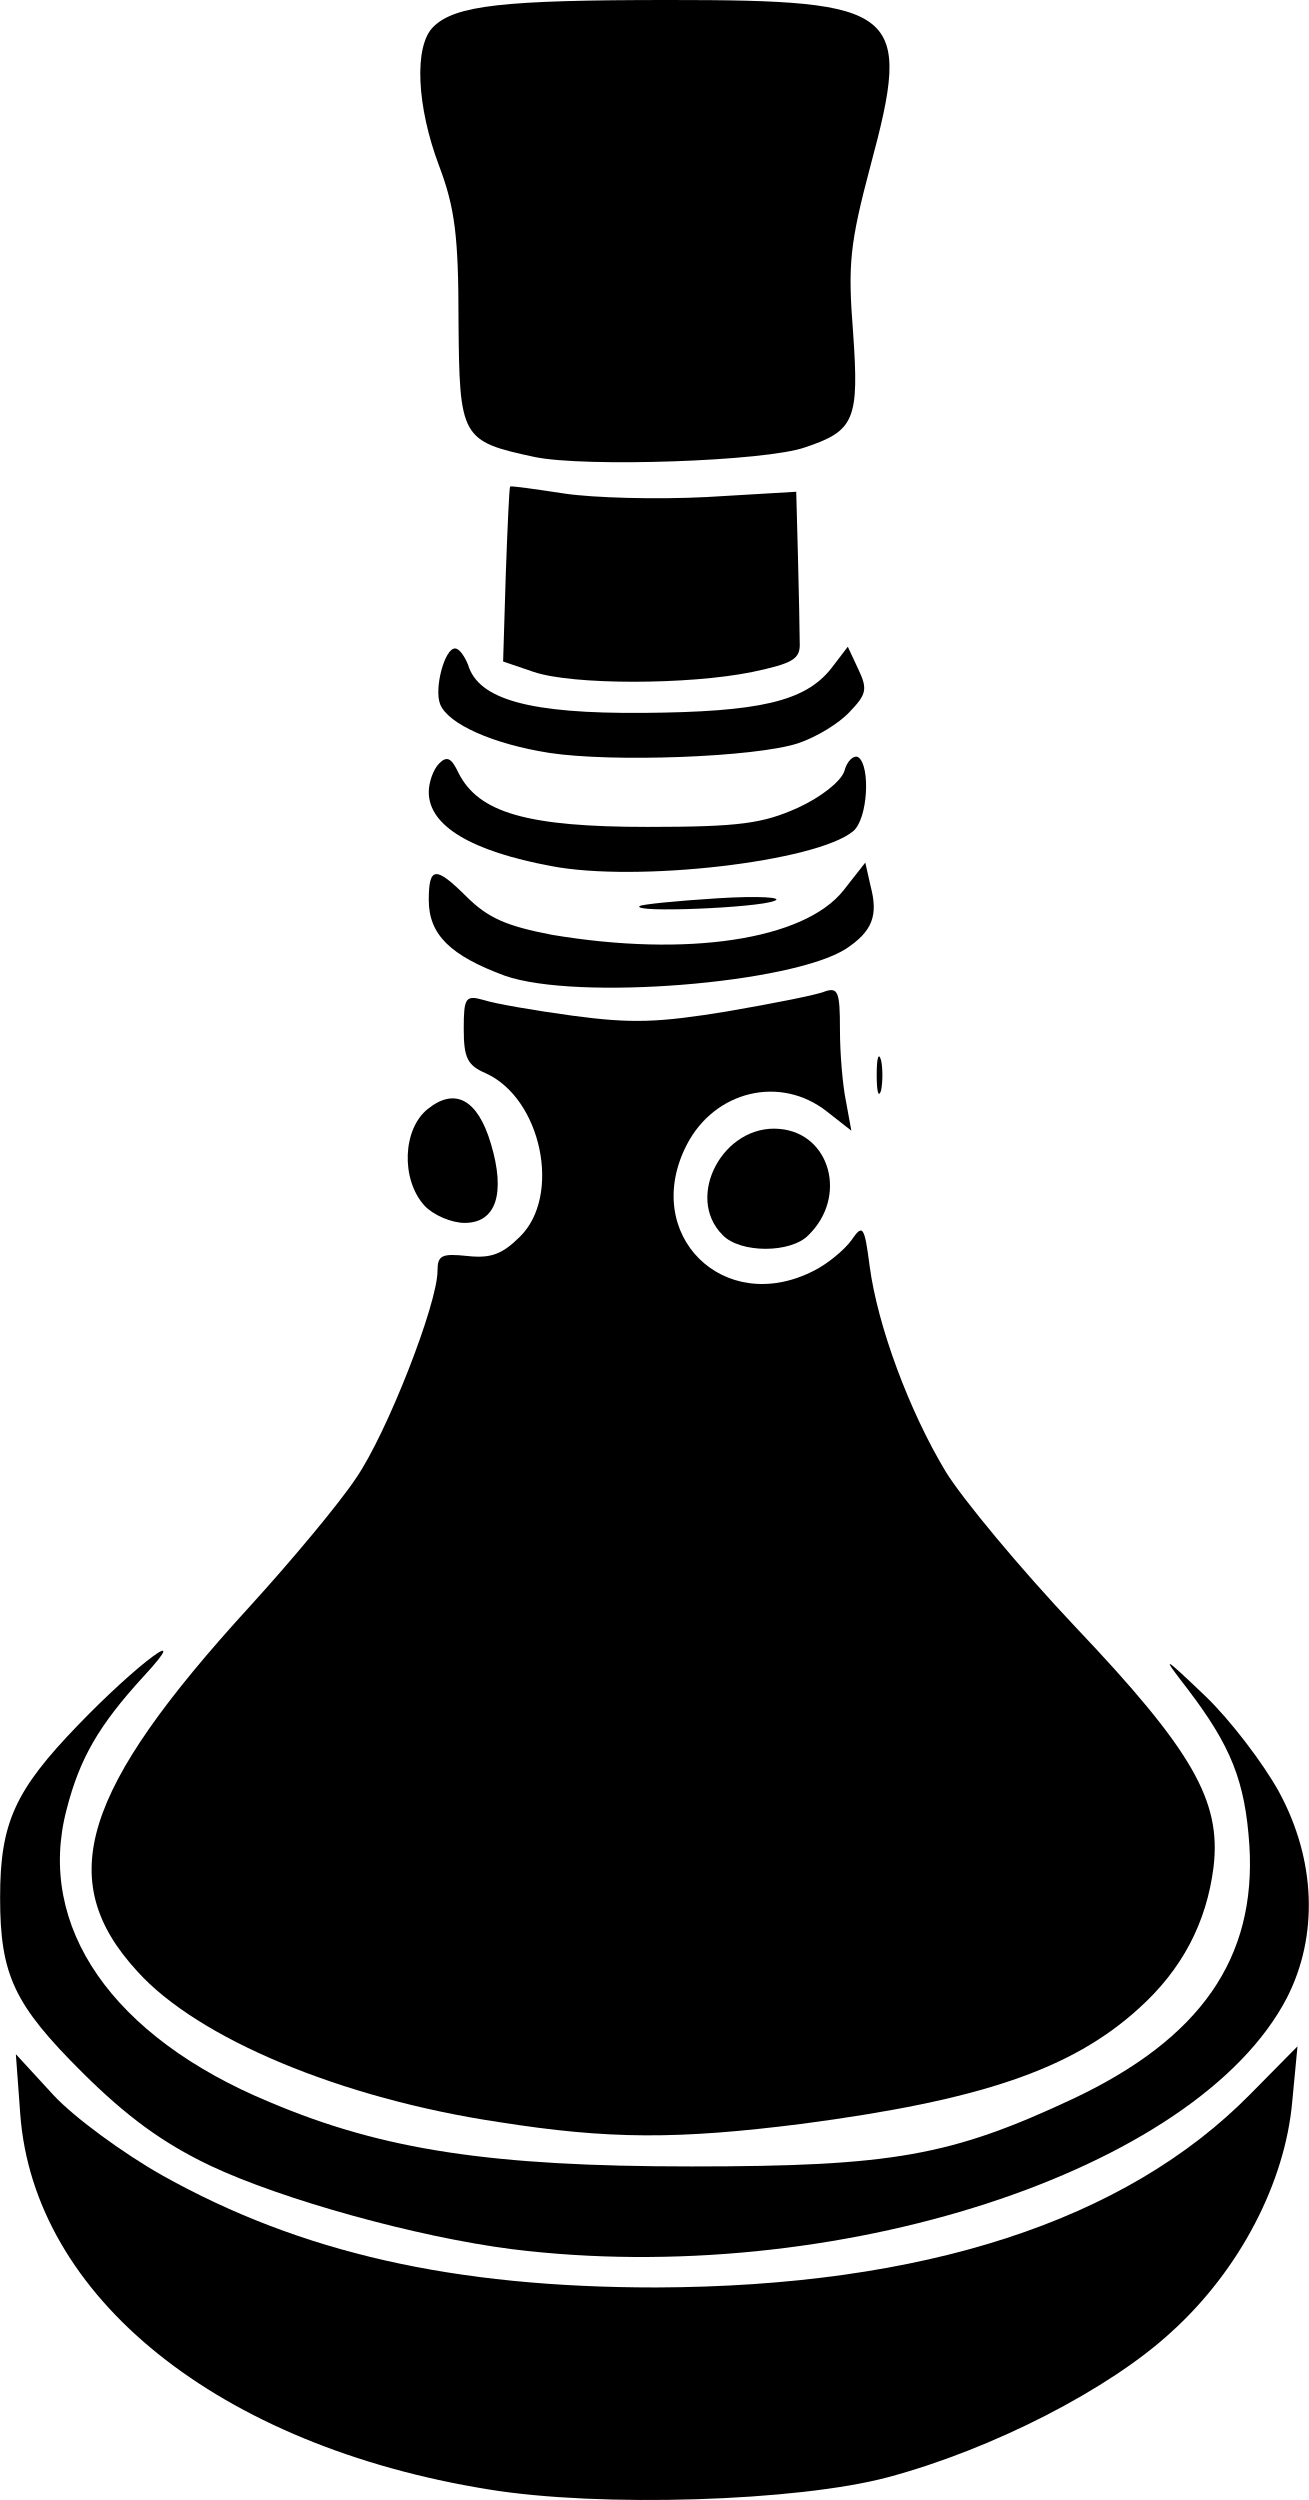
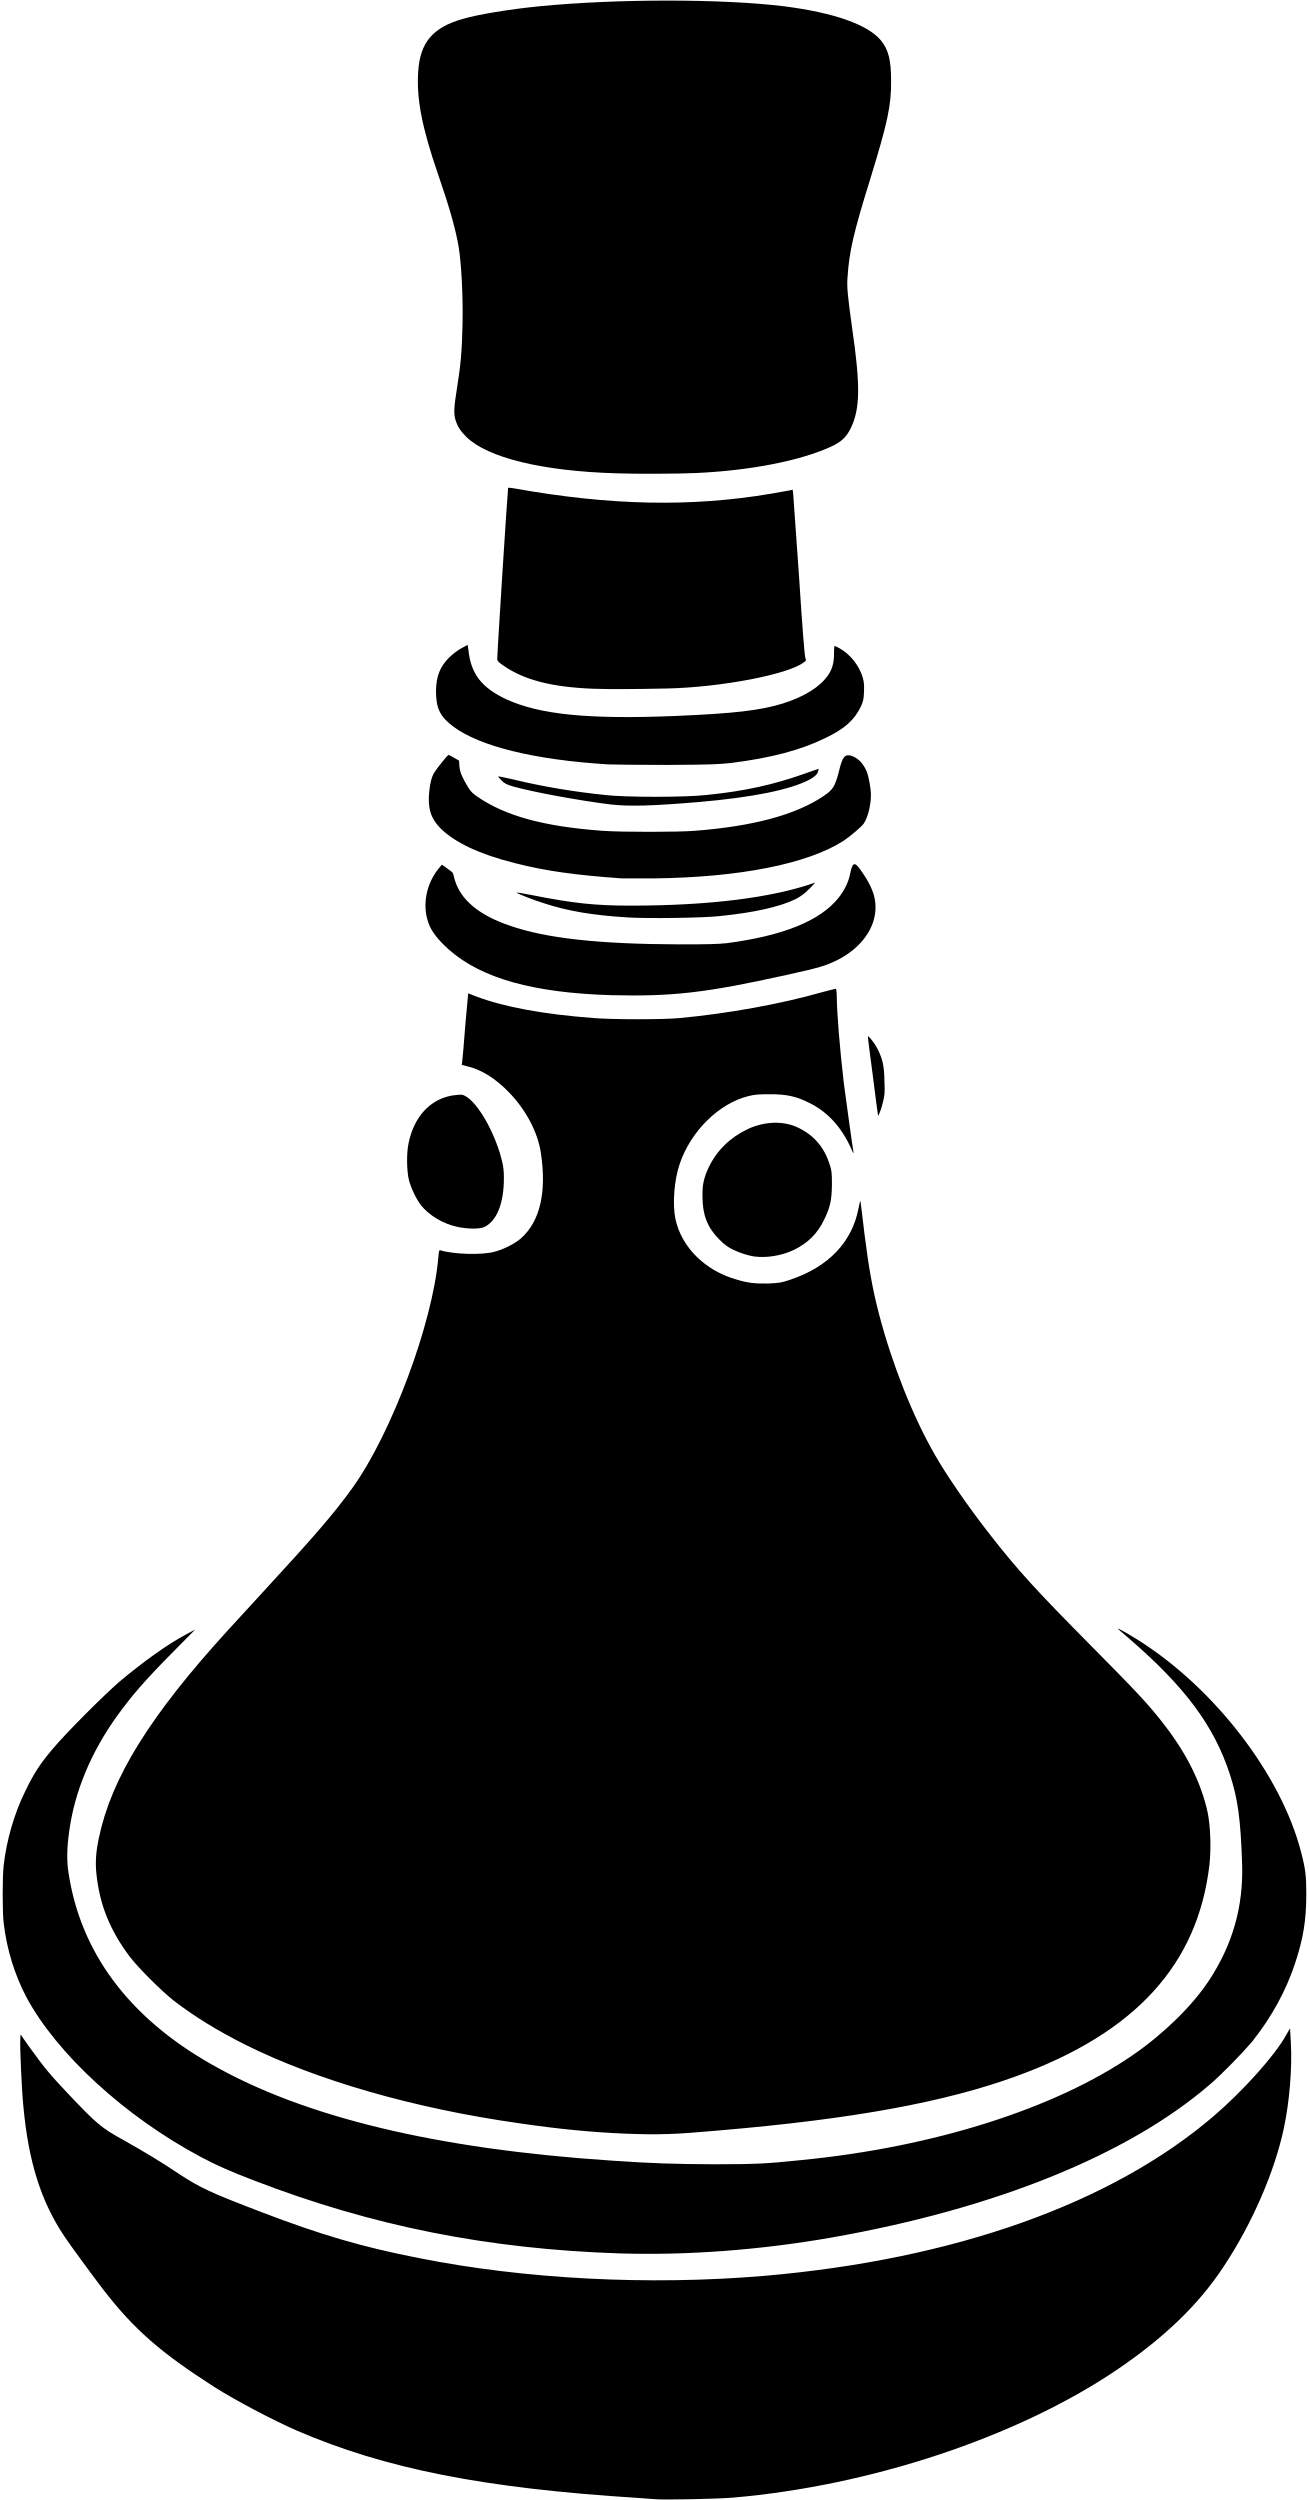
- <svg xmlns="http://www.w3.org/2000/svg" data-authored="svg-authoring legacy" id="root" viewBox="0 0 100 191">
-   <path d="M 37.305 190.188 C 16.715 186.863 2.547 175.492 1.543 161.461 L 1.211 156.938 L 4.082 160.062 C 5.688 161.793 9.43 164.52 12.371 166.184 C 22.934 172.102 34.629 174.762 50.137 174.762 C 70.523 174.695 85.961 169.707 95.52 159.996 L 99.129 156.34 L 98.73 160.531 C 98.195 166.715 94.719 173.43 89.504 178.152 C 84.758 182.539 75.805 187.129 67.848 189.258 C 60.898 191.117 45.793 191.586 37.305 190.188 Z M 37.305 190.188 " />
-   <path d="M 39.109 171.836 C 31.82 170.902 21.527 168.043 16.047 165.449 C 12.438 163.723 9.699 161.727 6.289 158.336 C 1.074 153.148 0.008 150.887 0.008 144.969 C 0.008 139.25 1.145 136.789 5.957 131.801 C 10.566 127.016 14.844 123.887 10.969 128.078 C 7.559 131.801 6.09 134.328 5.086 138.254 C 2.746 147.164 8.562 155.609 20.594 160.598 C 29.215 164.254 37.504 165.516 52.809 165.516 C 68.184 165.516 72.66 164.719 82.02 160.328 C 91.711 155.742 95.988 149.625 95.453 140.98 C 95.121 136.059 94.051 133.398 90.707 129.008 C 88.703 126.414 88.77 126.414 92.113 129.605 C 93.984 131.402 96.523 134.727 97.727 136.922 C 100.535 142.109 100.734 147.895 98.328 152.617 C 91.445 165.914 63.703 174.895 39.109 171.836 Z M 39.109 171.836 " />
-   <path d="M 38.105 162.125 C 26.074 160.328 15.113 155.742 10.5 150.621 C 4.082 143.637 6.223 136.789 19.121 122.691 C 22.266 119.234 25.941 114.844 27.211 112.914 C 29.551 109.523 33.426 99.617 33.426 97.09 C 33.426 95.891 33.762 95.758 35.699 95.957 C 37.504 96.156 38.371 95.824 39.711 94.496 C 42.918 91.371 41.379 83.922 37.102 81.992 C 35.699 81.395 35.43 80.797 35.43 78.602 C 35.43 76.207 35.566 76.008 36.969 76.406 C 37.77 76.672 40.844 77.207 43.785 77.605 C 48.266 78.203 50.27 78.137 55.551 77.273 C 59.027 76.672 62.434 76.008 63.035 75.742 C 64.039 75.41 64.172 75.809 64.172 78.668 C 64.172 80.465 64.375 82.926 64.641 84.188 L 65.043 86.383 L 63.172 84.918 C 59.629 82.125 54.613 83.324 52.477 87.445 C 48.934 94.297 55.281 100.613 62.168 97.09 C 63.238 96.559 64.508 95.492 65.043 94.762 C 65.91 93.496 66.043 93.633 66.445 96.758 C 67.047 101.277 69.453 107.797 72.262 112.449 C 73.531 114.512 77.941 119.832 82.152 124.289 C 91.109 133.73 93.316 137.586 92.715 142.641 C 92.18 146.898 90.309 150.488 86.965 153.48 C 81.82 158.137 74.867 160.461 61.297 162.258 C 51.809 163.457 46.527 163.457 38.105 162.125 Z M 38.105 162.125 " />
-   <path d="M 55.215 94.363 C 52.273 91.438 55.281 85.852 59.562 86.25 C 63.438 86.582 64.773 91.438 61.766 94.363 C 60.43 95.758 56.555 95.758 55.215 94.363 Z M 32.422 92.102 C 30.617 90.105 30.754 86.25 32.691 84.719 C 34.762 83.059 36.5 83.988 37.504 87.379 C 38.641 91.172 37.906 93.43 35.5 93.43 C 34.496 93.43 33.094 92.832 32.422 92.102 Z M 66.98 82.125 C 66.98 80.863 67.113 80.332 67.312 80.996 C 67.449 81.594 67.449 82.66 67.312 83.324 C 67.113 83.922 66.98 83.391 66.98 82.125 Z M 38.574 74.547 C 34.43 73.016 32.758 71.422 32.758 68.762 C 32.758 66.168 33.293 66.168 35.633 68.496 C 37.305 70.156 38.707 70.754 42.184 71.422 C 52.477 73.148 61.434 71.82 64.441 68.027 L 66.109 65.902 L 66.512 67.695 C 67.113 69.957 66.645 71.152 64.641 72.484 C 60.496 75.145 44.055 76.473 38.574 74.547 Z M 38.574 74.547 " />
-   <path d="M 48.867 69.227 C 49 69.094 51.672 68.828 54.816 68.629 C 58.023 68.43 59.895 68.562 59.16 68.828 C 57.891 69.359 48.266 69.758 48.867 69.227 Z M 42.117 66.168 C 36.031 65.035 32.758 63.109 32.758 60.516 C 32.758 59.781 33.094 58.785 33.559 58.32 C 34.16 57.723 34.496 57.922 35.031 59.051 C 36.566 62.109 40.312 63.176 49.469 63.176 C 56.555 63.176 58.289 62.91 60.965 61.711 C 62.703 60.914 64.238 59.715 64.508 58.918 C 64.707 58.121 65.242 57.656 65.578 57.855 C 66.512 58.52 66.312 62.574 65.176 63.508 C 62.367 65.836 48.664 67.43 42.117 66.168 Z M 42.117 66.168 " />
-   <path d="M 41.98 57.523 C 37.703 56.855 34.227 55.328 33.625 53.797 C 33.16 52.602 33.961 49.543 34.762 49.543 C 35.098 49.543 35.5 50.141 35.766 50.805 C 36.566 53.465 40.512 54.531 49.133 54.465 C 58.023 54.395 61.5 53.598 63.504 51.07 L 64.773 49.41 L 65.578 51.137 C 66.312 52.668 66.18 53.066 64.906 54.395 C 64.105 55.262 62.367 56.324 60.965 56.789 C 57.688 57.855 46.793 58.254 41.98 57.523 Z M 41.98 57.523 " />
-   <path d="M 40.777 51.336 L 38.438 50.539 L 38.641 43.891 C 38.773 40.23 38.906 37.238 38.973 37.172 C 39.039 37.105 40.914 37.371 43.117 37.707 C 45.324 38.039 50.203 38.172 54.012 37.973 L 60.832 37.57 L 60.965 42.559 C 61.031 45.285 61.098 48.211 61.098 49.078 C 61.164 50.34 60.629 50.672 57.488 51.336 C 52.609 52.336 43.719 52.336 40.777 51.336 Z M 40.844 34.914 C 35.23 33.715 35.098 33.449 35.031 24.539 C 35.031 18.086 34.762 15.895 33.559 12.703 C 31.82 8.113 31.621 3.523 33.094 2.062 C 34.762 0.398 38.438 0 51.141 0 C 68.785 0 69.719 0.73 66.512 12.637 C 64.906 18.688 64.773 20.215 65.176 25.402 C 65.645 32.051 65.309 32.918 61.5 34.18 C 58.492 35.246 44.656 35.711 40.844 34.914 Z M 40.844 34.914 " />
+ <svg xmlns="http://www.w3.org/2000/svg" data-authored="svg-authoring Dune Classic kit redraw by John Flower; best-of-both review 2026-11-05" id="root" viewBox="0 0 100 191">
+   <path fill-rule="evenodd" d="M50.10 190.94C49.95 190.94 49.34 190.88 48.72 190.84C36.95 190.10 29.46 188.62 22.68 185.70C20.81 184.88 17.97 183.38 16.35 182.35C12.28 179.74 10.27 177.99 7.94 174.99C7.12 173.92 5.44 171.64 4.92 170.86C3.13 168.19 2.17 165.15 1.78 160.87C1.66 159.70 1.51 156.33 1.55 155.78L1.57 155.43L2.27 156.43C3.44 158.04 3.83 158.51 5.23 159.99C7.45 162.33 7.74 162.56 9.45 163.51C10.95 164.35 12.38 165.21 13.68 166.09C15.32 167.16 16.06 167.51 19.99 169.01C24.45 170.72 27.63 171.66 31.97 172.51C40.07 174.13 49.58 174.62 58.34 173.88C72.91 172.63 84.94 168.35 92.75 161.65C94.95 159.76 97.39 157.05 98.23 155.53L98.56 154.96L98.62 156.06C98.73 158.00 98.52 160.54 98.09 162.58C97.39 165.89 95.68 169.86 93.49 173.16C91.59 176.06 88.94 178.61 85.29 181.08C77.70 186.20 66.50 189.92 55.98 190.82C54.85 190.92 50.71 191.00 50.10 190.94ZM47.34 172.16C37.29 171.83 28.46 170.08 19.41 166.59C17.58 165.89 16.52 165.42 15.32 164.78C9.55 161.70 4.33 156.91 2.01 152.57C1.12 150.87 0.52 148.95 0.28 146.92C0.18 146.04 0.18 143.42 0.28 142.52C0.50 140.59 1.08 138.59 1.90 136.91C2.58 135.49 3.05 134.77 4.04 133.60C5.11 132.33 7.90 129.55 9.08 128.52C10.93 126.96 12.86 125.58 14.25 124.85L14.91 124.50L13.29 126.14C11.03 128.42 10.10 129.51 8.95 131.09C6.94 133.89 5.70 136.89 5.29 139.89C5.11 141.14 5.09 142.17 5.23 143.05C6.14 149.16 9.84 154.13 16.15 157.71C23.20 161.74 33.31 164.18 46.71 165.07C49.96 165.29 51.35 165.33 54.46 165.35C57.77 165.35 58.51 165.31 61.22 165.03C71.37 164.04 80.66 161.08 86.60 156.97C88.94 155.35 91.10 153.23 92.36 151.32C94.18 148.56 94.99 145.67 94.90 142.46C94.78 138.92 94.58 137.48 93.96 135.55C92.75 131.85 90.55 128.89 86.27 125.19C85.78 124.78 85.39 124.43 85.39 124.43C85.39 124.37 86.19 124.82 86.89 125.26C92.77 128.94 97.90 135.61 99.41 141.53C99.75 142.83 99.80 143.34 99.80 144.76C99.80 146.69 99.57 148.11 98.95 149.98C98.25 152.10 97.16 154.09 95.68 155.96C94.99 156.78 93.38 158.45 92.44 159.25C86.19 164.64 76.02 168.75 63.52 170.95C58.03 171.91 52.46 172.32 47.34 172.16ZM47.76 163.01C45.31 162.91 42.64 162.66 39.62 162.21C31.64 161.08 24.20 158.94 18.73 156.21C16.64 155.16 14.83 154.05 13.29 152.86C12.34 152.12 10.51 150.29 9.90 149.47C8.40 147.47 7.62 145.54 7.37 143.20C7.27 142.31 7.33 141.47 7.55 140.44C8.50 135.84 11.46 131.07 17.44 124.52C17.77 124.15 18.94 122.89 19.99 121.74C24.06 117.32 25.43 115.74 26.91 113.70C29.90 109.55 33.06 101.11 33.49 96.05C33.53 95.58 33.55 95.50 33.64 95.52C34.66 95.84 36.84 95.89 37.75 95.64C38.45 95.47 39.37 95.00 39.80 94.61C41.26 93.32 41.78 91.08 41.32 88.06C41.08 86.49 40.17 84.77 38.88 83.45C37.89 82.42 36.80 81.73 35.75 81.48L35.28 81.36L35.32 81.03C35.34 80.84 35.46 79.61 35.55 78.31C35.67 76.98 35.77 75.91 35.77 75.89C35.79 75.89 36.04 75.99 36.33 76.11C38.45 76.92 41.47 77.49 45.37 77.78C46.79 77.90 50.76 77.90 51.93 77.78C55.65 77.43 59.64 76.71 62.86 75.79C63.38 75.66 63.81 75.54 63.85 75.54C63.89 75.54 63.93 75.79 63.93 76.13C63.93 77.29 64.16 80.12 64.47 82.77C64.63 83.97 65.12 87.56 65.21 88.05C65.21 88.16 65.14 88.03 65.02 87.73C64.28 86.10 63.23 84.95 61.85 84.27C60.85 83.76 60.07 83.59 58.77 83.60C57.99 83.60 57.66 83.62 57.19 83.74C54.93 84.29 52.77 86.43 51.93 88.92C51.50 90.17 51.37 92.02 51.60 93.11C52.05 95.27 53.86 97.08 56.28 97.76C57.15 98.02 57.68 98.08 58.71 98.06C59.55 98.02 59.68 98.00 60.35 97.78C63.31 96.79 65.12 94.88 65.60 92.27C65.66 91.94 65.72 91.71 65.74 91.77C65.74 91.82 65.90 92.95 66.05 94.30C66.36 96.81 66.69 98.62 67.14 100.33C68.14 104.19 69.75 108.24 71.41 111.12C72.30 112.70 74.02 115.18 75.60 117.20C77.74 119.95 79.18 121.52 83.39 125.77C86.83 129.24 87.79 130.27 88.84 131.63C90.65 133.93 91.78 136.23 92.27 138.49C92.48 139.56 92.54 141.20 92.40 142.48C91.51 150.08 86.76 155.30 77.68 158.61C72.19 160.61 65.16 161.90 54.89 162.77C51.60 163.07 50.32 163.11 47.76 163.01ZM57.58 95.99C57.11 95.91 56.57 95.74 56.04 95.49C55.59 95.27 55.38 95.12 54.95 94.69C54.05 93.79 53.67 92.82 53.67 91.43C53.65 90.54 53.76 90.03 54.13 89.21C54.74 87.93 55.75 86.92 57.11 86.27C58.42 85.65 59.92 85.61 61.03 86.18C62.22 86.76 62.99 87.69 63.40 89.00C63.54 89.43 63.56 89.62 63.56 90.52C63.54 91.73 63.42 92.25 62.97 93.17C62.45 94.26 61.73 94.96 60.66 95.49C59.74 95.93 58.57 96.13 57.58 95.99ZM34.93 93.73C33.86 93.50 32.79 92.86 32.18 92.10C31.81 91.63 31.42 90.81 31.25 90.19C31.07 89.49 31.05 88.12 31.21 87.36C31.62 85.34 32.83 84.01 34.52 83.70C34.81 83.66 35.16 83.62 35.28 83.64C36.29 83.80 37.93 86.60 38.42 89.00C38.49 89.43 38.51 89.76 38.49 90.40C38.42 92.12 37.89 93.30 37.03 93.73C36.68 93.91 35.77 93.91 34.93 93.73ZM67.08 85.22C67.06 85.16 66.89 83.80 66.68 82.16C66.46 80.53 66.29 79.18 66.31 79.18C66.36 79.11 66.83 79.71 67.05 80.14C67.43 80.92 67.55 81.42 67.57 82.57C67.61 83.45 67.59 83.66 67.47 84.15C67.36 84.68 67.08 85.38 67.08 85.22ZM46.65 76.03C40.77 75.85 36.82 74.76 34.33 72.58C33.47 71.82 32.94 71.14 32.73 70.50C32.24 69.15 32.57 67.48 33.55 66.31L33.76 66.06L34.17 66.35C34.38 66.50 34.58 66.66 34.60 66.70C34.62 66.74 34.68 66.99 34.75 67.24C35.20 68.74 36.58 69.91 38.92 70.71C41.71 71.69 45.74 72.13 51.91 72.15C54.15 72.15 54.80 72.13 55.52 72.06C59.84 71.49 62.64 70.36 64.05 68.61C64.53 68.00 64.83 67.40 64.96 66.70C65.14 65.88 65.29 65.82 65.74 66.45C66.56 67.61 66.89 68.41 66.89 69.31C66.89 70.93 65.78 72.44 63.95 73.36C63.07 73.79 62.62 73.93 60.07 74.49C53.94 75.85 51.37 76.15 46.65 76.03ZM47.94 70.09C45.29 69.93 43.34 69.60 41.53 69.00C40.81 68.78 39.58 68.30 39.47 68.20C39.45 68.16 39.97 68.26 40.66 68.39C43.83 69.02 45.49 69.19 48.19 69.19C54.17 69.19 58.98 68.59 62.25 67.44C62.31 67.40 62.14 67.61 61.83 67.91C61.42 68.32 61.14 68.51 60.75 68.71C59.53 69.29 57.64 69.72 54.97 69.99C53.82 70.13 49.32 70.19 47.94 70.09ZM47.51 67.11C43.97 66.86 41.65 66.54 39.33 65.94C36.62 65.26 34.73 64.36 33.64 63.27C32.90 62.51 32.67 61.75 32.79 60.51C32.86 59.79 32.98 59.34 33.20 58.99C33.43 58.64 34.19 57.68 34.27 57.68C34.31 57.68 34.50 57.78 34.70 57.90L35.07 58.11L35.10 58.56C35.14 59.01 35.32 59.42 35.79 60.19C35.96 60.47 36.14 60.64 36.49 60.88C38.63 62.34 41.53 63.14 45.99 63.47C47.37 63.58 51.82 63.58 53.12 63.47C57.60 63.12 60.81 62.24 62.92 60.82C63.64 60.33 63.79 60.10 64.09 58.95C64.36 57.82 64.53 57.60 65.04 57.74C65.53 57.90 65.94 58.29 66.21 58.93C66.36 59.28 66.54 60.25 66.54 60.72C66.54 61.50 66.31 62.45 65.99 62.92C65.82 63.17 64.96 63.89 64.46 64.23C61.71 66.00 56.53 67.03 49.96 67.11C48.82 67.11 47.71 67.11 47.51 67.11ZM46.65 61.46C44.28 61.17 40.69 60.51 39.18 60.08C38.71 59.94 38.55 59.86 38.32 59.63C38.18 59.49 38.05 59.34 38.05 59.32C38.05 59.30 38.57 59.40 39.21 59.55C41.40 60.08 43.79 60.49 46.26 60.74C47.76 60.92 52.34 60.92 53.94 60.74C56.86 60.45 59.10 59.96 61.61 59.06L62.55 58.73L62.51 58.91C62.45 59.16 62.25 59.34 61.83 59.57C60.40 60.33 57.50 60.92 53.45 61.27C49.79 61.58 48.04 61.62 46.65 61.46ZM46.46 58.40C40.81 58.05 36.64 57.02 34.62 55.50C33.61 54.74 33.31 54.12 33.31 52.77C33.33 51.66 33.61 50.94 34.33 50.22C34.64 49.93 34.97 49.68 35.26 49.52L35.73 49.27L35.79 49.68C35.98 51.49 36.80 52.54 38.67 53.42C41.24 54.60 44.96 54.97 51.60 54.70C56.06 54.51 58.03 54.29 59.80 53.75C61.48 53.22 62.68 52.46 63.29 51.55C63.60 51.08 63.72 50.61 63.72 49.93C63.72 49.60 63.73 49.35 63.77 49.35C63.79 49.35 63.97 49.44 64.16 49.54C64.98 50.01 65.62 50.83 65.90 51.72C66.01 52.09 66.03 52.31 66.01 52.83C65.99 53.44 65.95 53.57 65.78 53.96C65.27 55.01 64.57 55.66 63.03 56.40C61.16 57.31 58.94 57.90 55.87 58.29C54.81 58.40 54.35 58.42 51.02 58.44C48.99 58.44 46.95 58.42 46.46 58.40ZM45.33 52.62C42.14 52.50 39.99 51.94 38.40 50.81C38.10 50.61 37.99 50.48 37.99 50.38C37.97 50.11 38.79 37.29 38.82 37.27C38.82 37.25 39.04 37.27 39.27 37.31C46.62 38.63 52.81 38.75 58.90 37.72C59.53 37.60 60.17 37.50 60.31 37.47L60.56 37.41L60.60 37.74C60.62 37.93 60.81 40.78 61.05 44.09C61.30 48.06 61.48 50.16 61.53 50.28C61.61 50.46 61.59 50.48 61.40 50.61C60.21 51.53 55.11 52.50 51.02 52.60C48.10 52.66 46.58 52.66 45.33 52.62ZM47.04 36.16C41.41 35.99 37.25 34.97 35.63 33.38C35.16 32.91 34.95 32.58 34.79 32.05C34.66 31.58 34.68 31.12 34.91 29.68C35.20 27.90 35.30 26.75 35.34 24.69C35.38 22.47 35.24 20.05 35.03 18.79C34.79 17.44 34.35 15.87 33.45 13.26C32.24 9.75 31.81 7.53 31.95 5.47C32.09 3.25 33.06 2.10 35.34 1.45C36.53 1.10 38.90 0.71 41.20 0.48C47.14 -0.10 55.15 -0.10 59.90 0.48C63.73 0.97 66.32 1.88 67.32 3.11C67.88 3.81 68.08 4.59 68.08 6.17C68.10 8.04 67.81 9.38 66.50 13.63C65.21 17.78 64.88 19.20 64.75 21.20C64.69 21.92 64.77 22.68 65.10 25.04C65.74 29.44 65.72 31.23 65.00 32.71C64.67 33.38 64.30 33.75 63.50 34.12C61.18 35.19 57.37 35.95 53.16 36.14C51.91 36.20 48.62 36.22 47.04 36.16Z" />
</svg>
